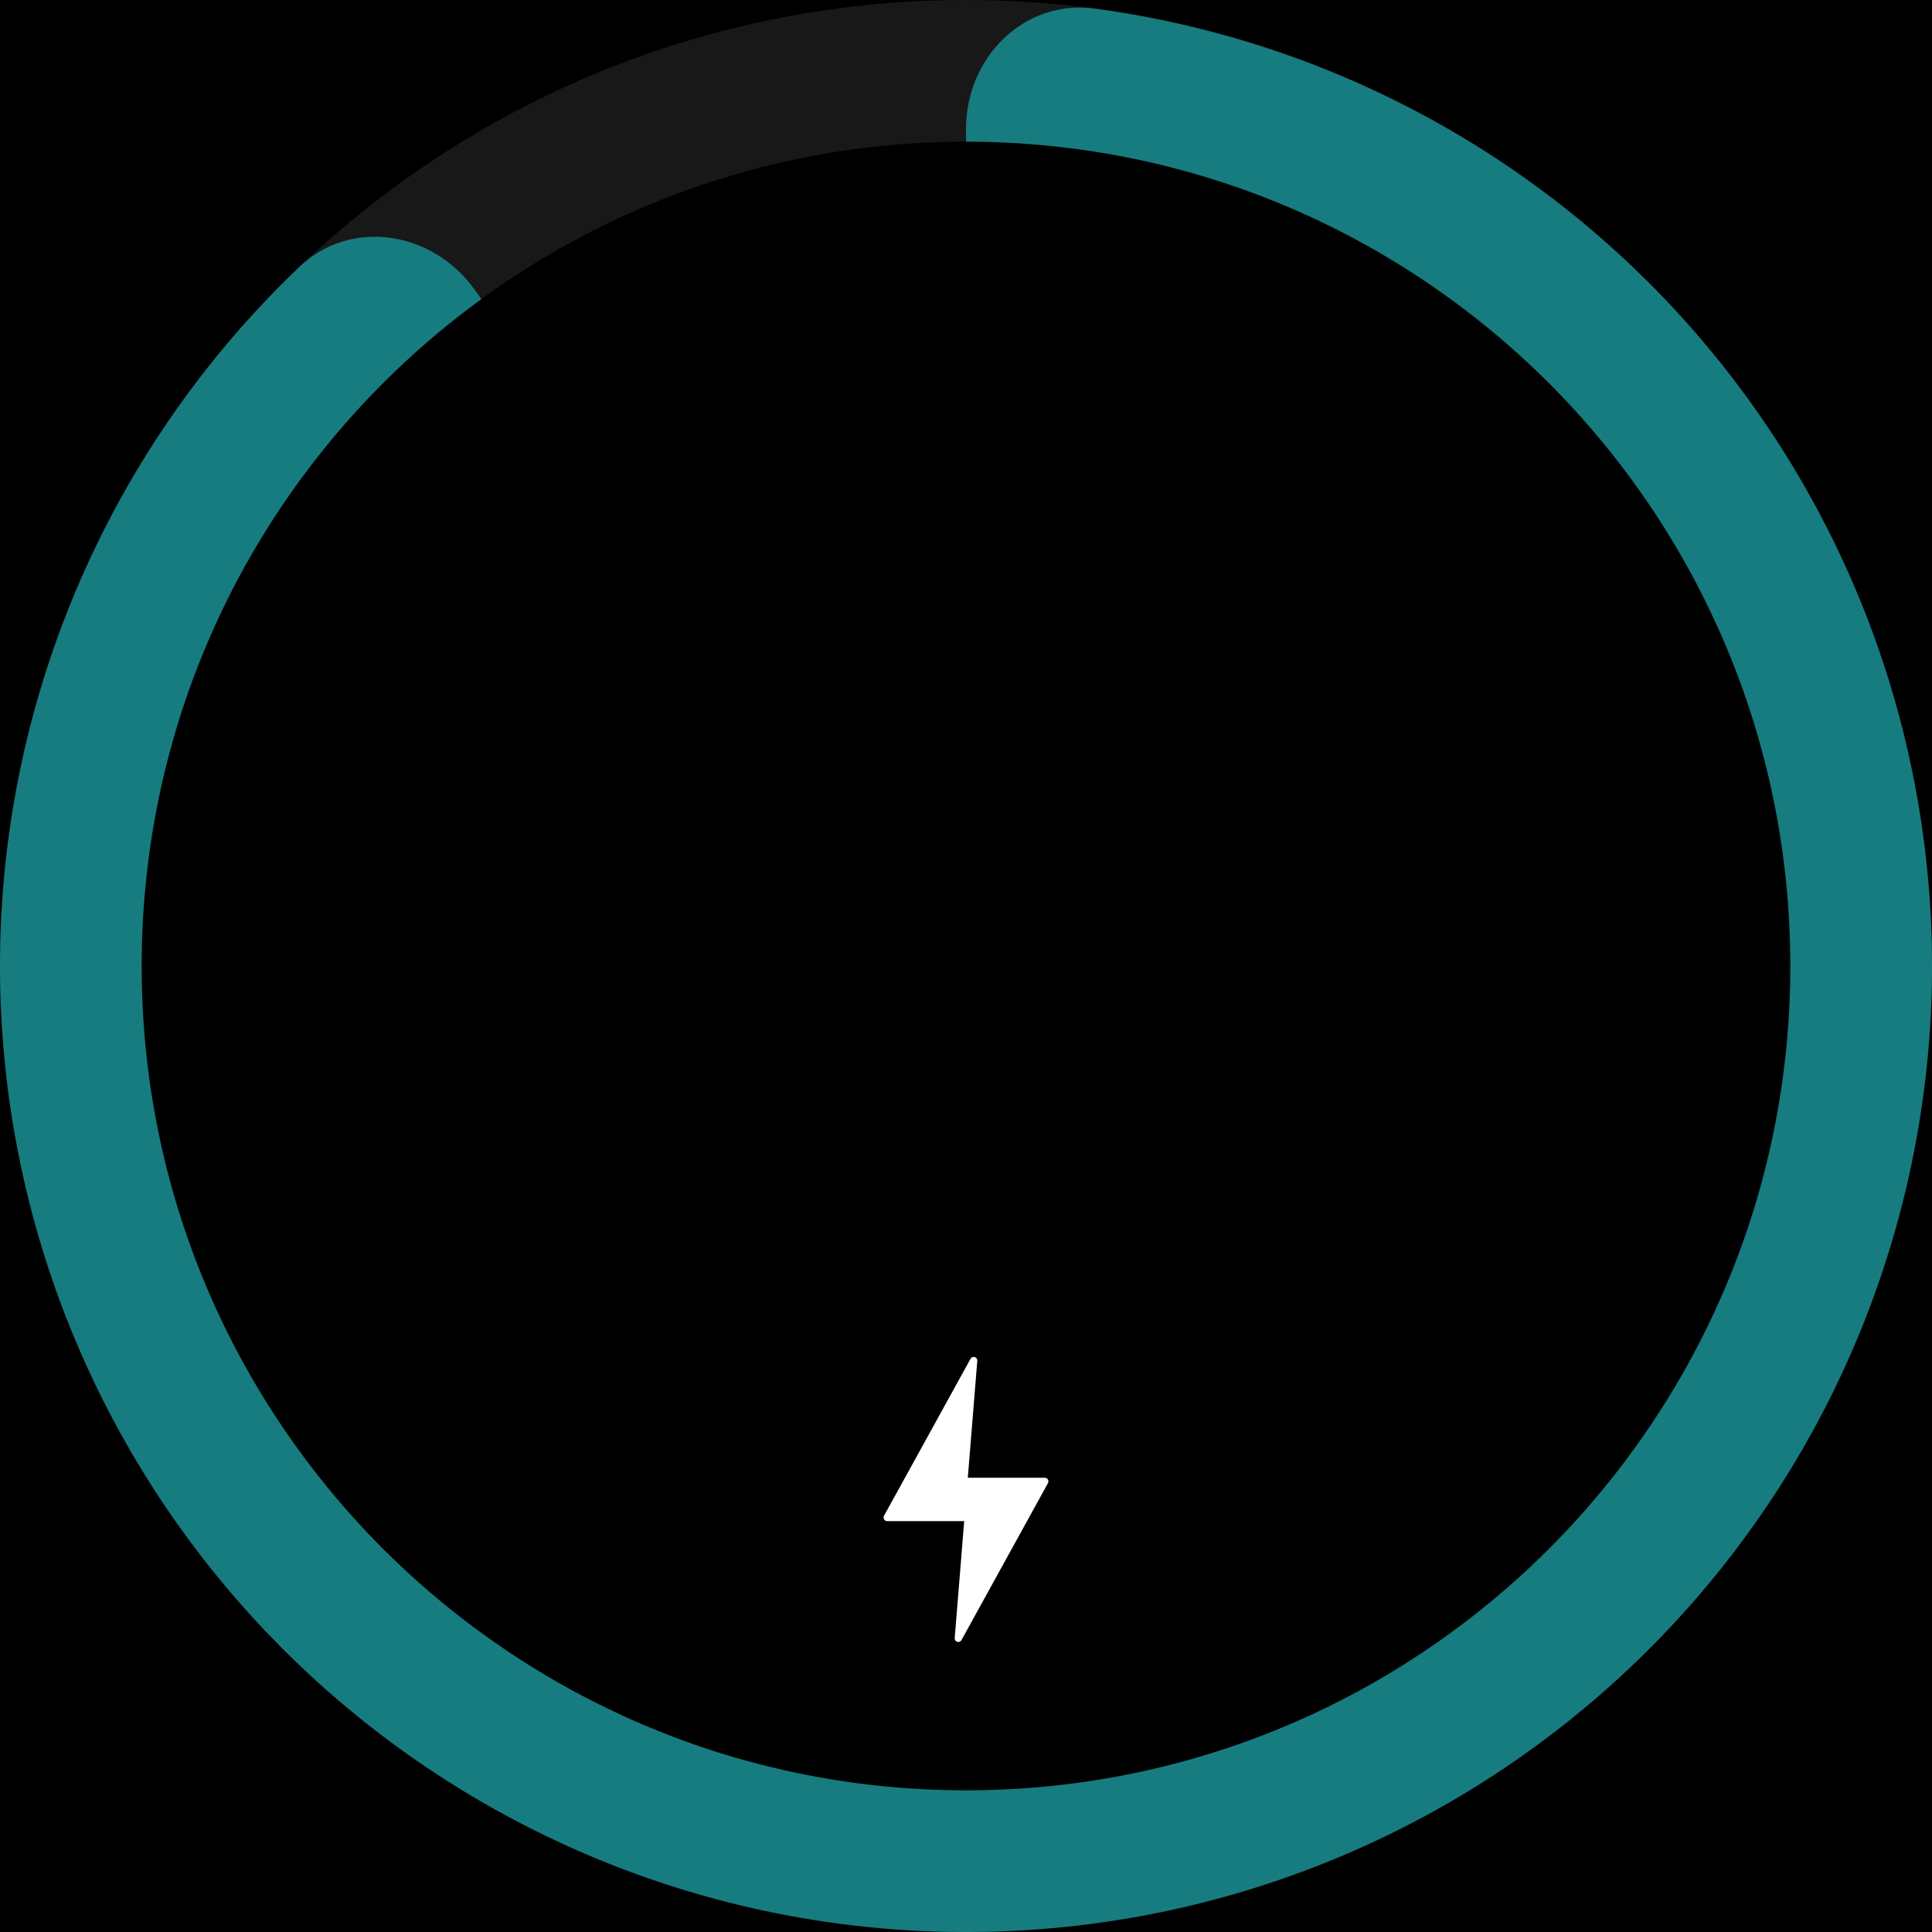
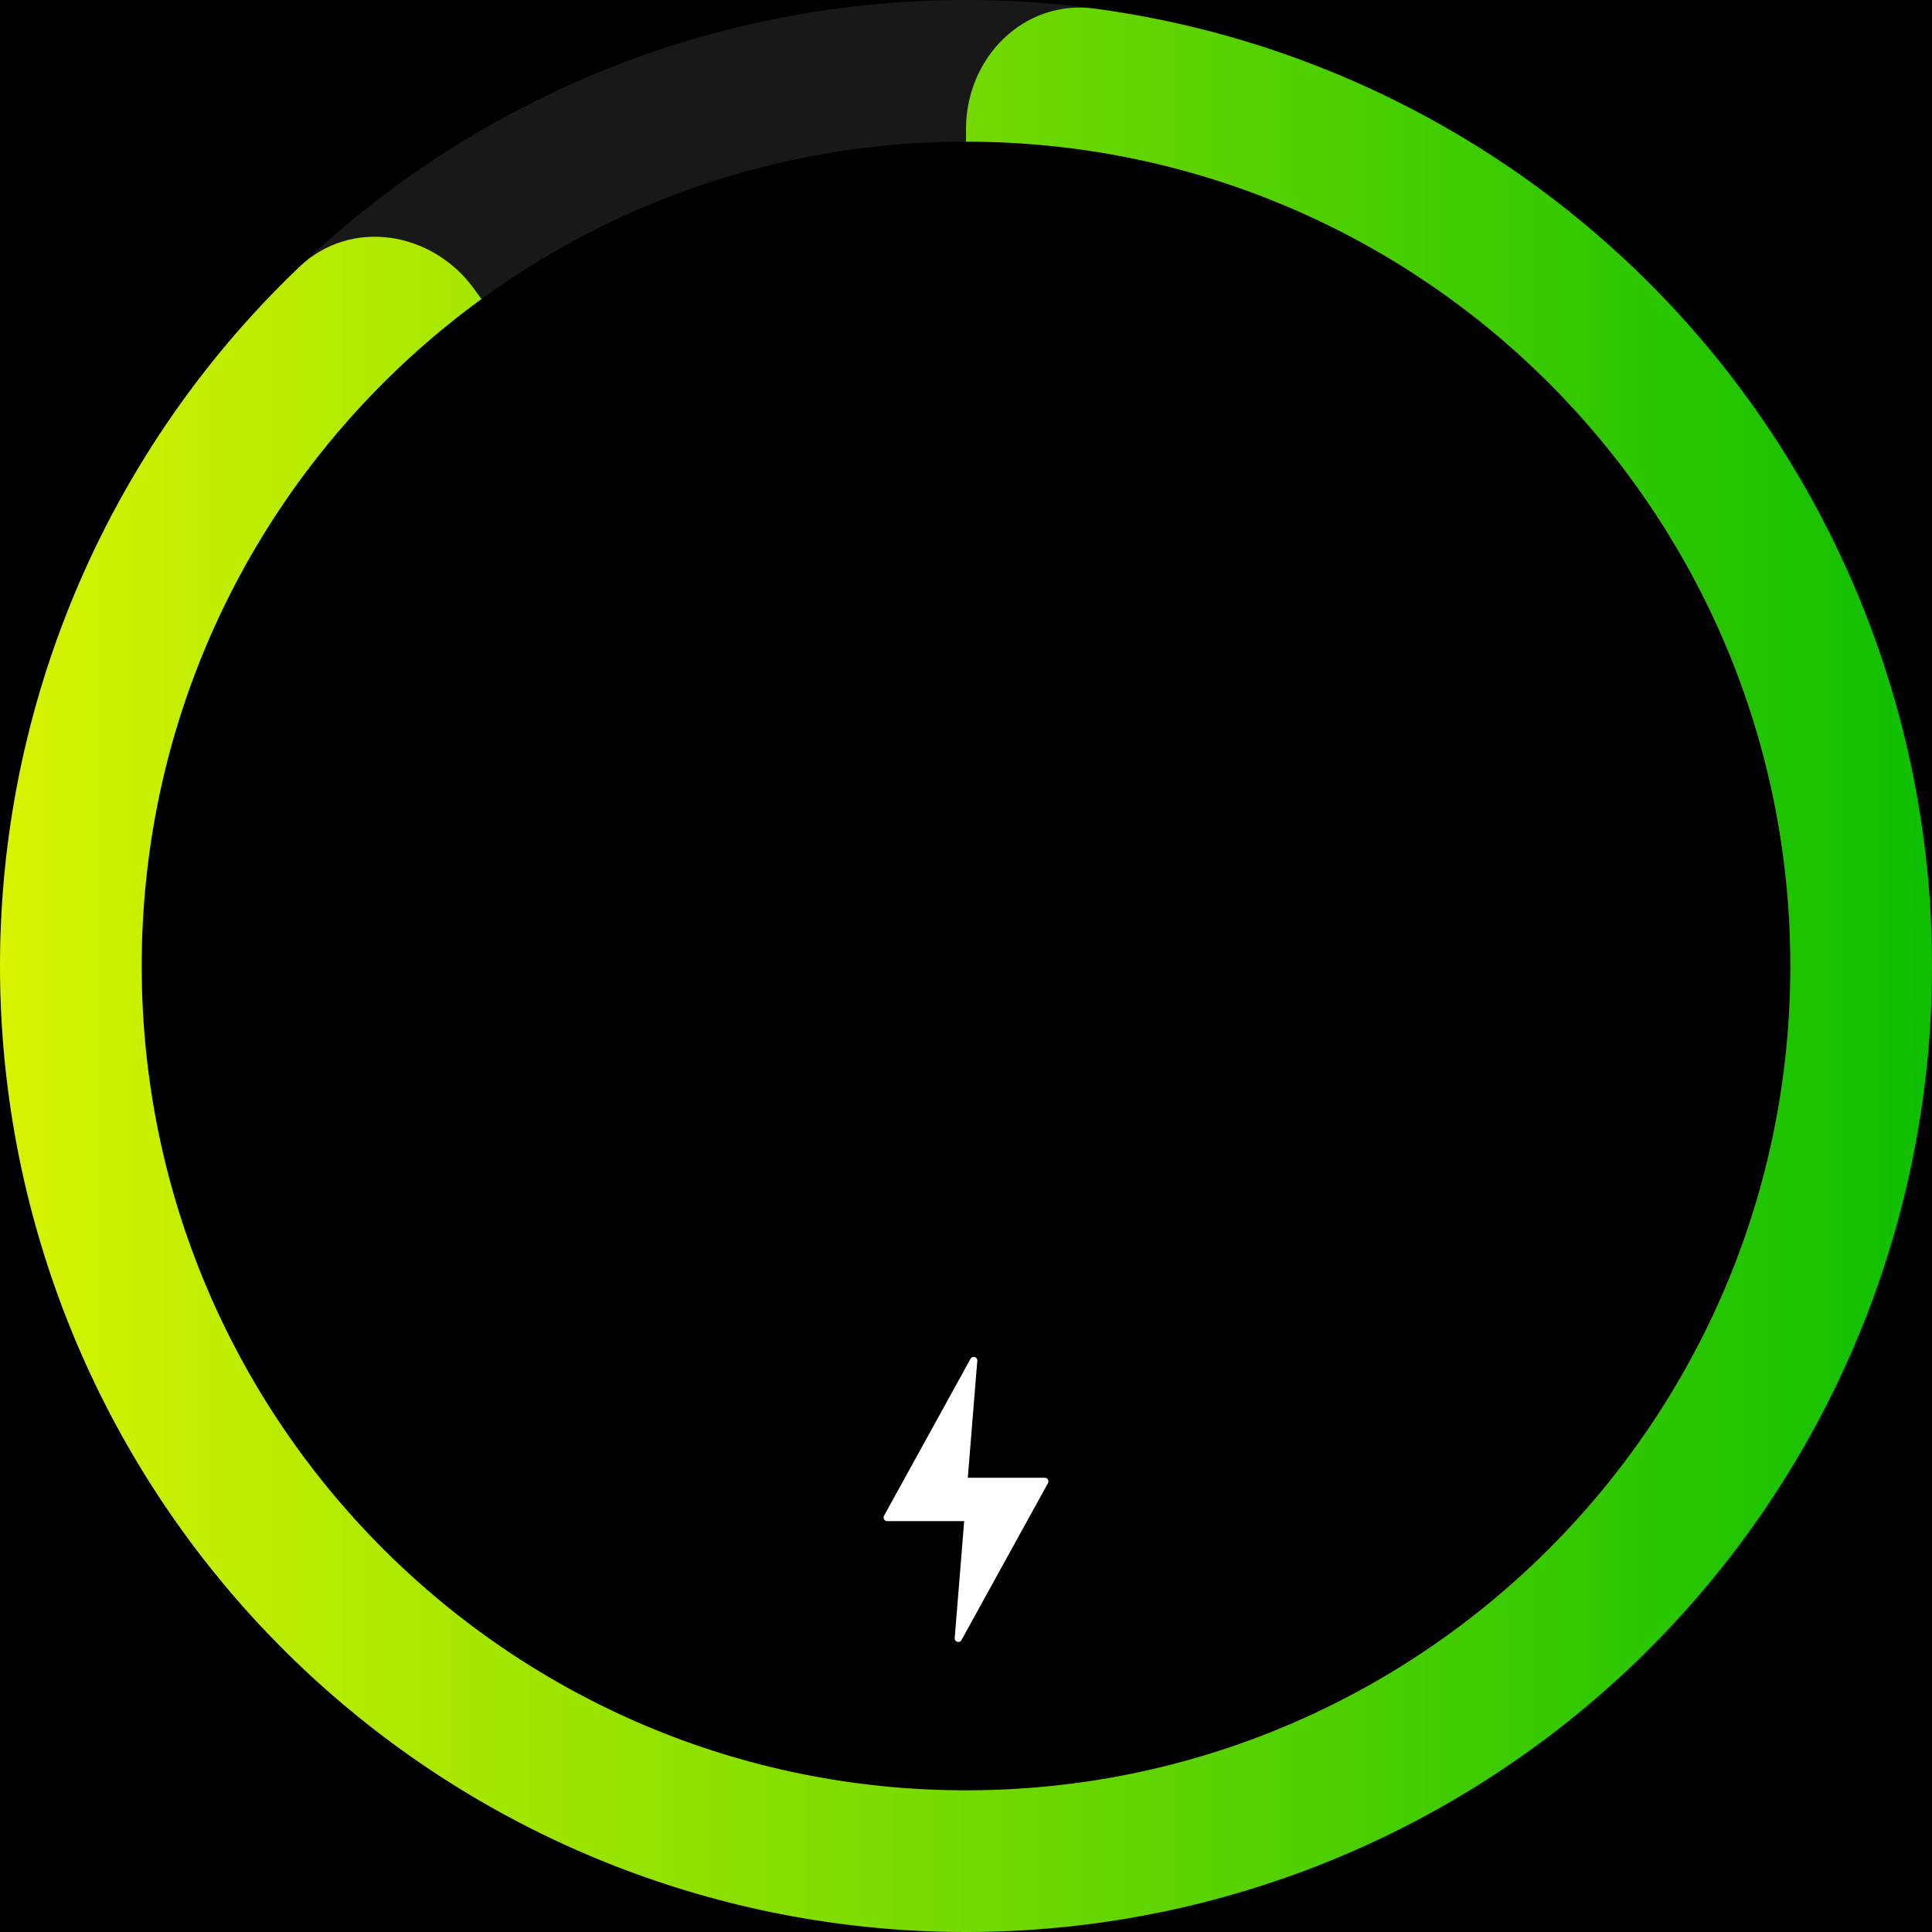
- <svg xmlns="http://www.w3.org/2000/svg" width="300" height="300" viewBox="0 0 300 300" fill="none">
-   <rect width="300" height="300" fill="black" />
-   <circle cx="150" cy="150" r="150" fill="#181818" />
-   <path d="M150 20C150 8.954 158.994 -0.137 169.941 1.331C198.42 5.151 225.355 17.096 247.417 35.939C274.575 59.135 292.566 91.259 298.153 126.535C303.74 161.811 296.557 197.922 277.896 228.375C259.235 258.827 230.32 281.622 196.353 292.658C162.385 303.695 125.594 302.25 92.597 288.582C59.601 274.914 32.563 249.921 16.349 218.099C0.135 186.276 -4.193 149.712 4.145 114.983C10.918 86.771 25.688 61.275 46.482 41.445C54.476 33.823 67.096 35.892 73.588 44.828L113.82 100.202C125.208 115.876 150 107.821 150 88.446L150 20Z" fill="#167c80" />
-   <circle cx="150" cy="150" r="128" fill="black" />
-   <path d="M162.73 230.297L149.298 254.672C149.006 255.202 148.199 254.959 148.247 254.357L149.72 236.199L137.762 236.199C137.336 236.199 137.064 235.742 137.27 235.367L150.703 210.992C150.995 210.462 151.802 210.705 151.753 211.307L150.281 229.465L162.238 229.465C162.665 229.465 162.935 229.922 162.73 230.297Z" fill="white" />
+ <svg xmlns="http://www.w3.org/2000/svg" xmlns:xlink="http://www.w3.org/1999/xlink" width="300" height="300" viewBox="0 0 300 300" fill="none" version="1.1" id="svg15287">
+   <defs id="defs15291">
+     <linearGradient id="linearGradient15800">
+       <stop style="stop-color:#d7f400;stop-opacity:1;" offset="0" id="stop15796" />
+       <stop style="stop-color:#0fbf00;stop-opacity:1;" offset="1" id="stop15798" />
+     </linearGradient>
+     <linearGradient xlink:href="#linearGradient15800" id="linearGradient15802" x1="-0" y1="150.587" x2="300" y2="150.587" gradientUnits="userSpaceOnUse" />
+   </defs>
+   <rect width="300" height="300" fill="black" id="rect15277" />
+   <circle cx="150" cy="150" r="150" fill="#181818" id="circle15279" />
+   <path d="M150 20C150 8.954 158.994 -0.137 169.941 1.331C198.42 5.151 225.355 17.096 247.417 35.939C274.575 59.135 292.566 91.259 298.153 126.535C303.74 161.811 296.557 197.922 277.896 228.375C259.235 258.827 230.32 281.622 196.353 292.658C162.385 303.695 125.594 302.25 92.597 288.582C59.601 274.914 32.563 249.921 16.349 218.099C0.135 186.276 -4.193 149.712 4.145 114.983C10.918 86.771 25.688 61.275 46.482 41.445C54.476 33.823 67.096 35.892 73.588 44.828L113.82 100.202C125.208 115.876 150 107.821 150 88.446L150 20Z" fill="#167c80" id="path15281" style="fill-opacity:1;fill:url(#linearGradient15802)" />
+   <circle cx="150" cy="150" r="128" fill="black" id="circle15283" />
+   <path d="M162.73 230.297L149.298 254.672C149.006 255.202 148.199 254.959 148.247 254.357L149.72 236.199L137.762 236.199C137.336 236.199 137.064 235.742 137.27 235.367L150.703 210.992C150.995 210.462 151.802 210.705 151.753 211.307L150.281 229.465L162.238 229.465C162.665 229.465 162.935 229.922 162.73 230.297Z" fill="white" id="path15285" />
</svg>
